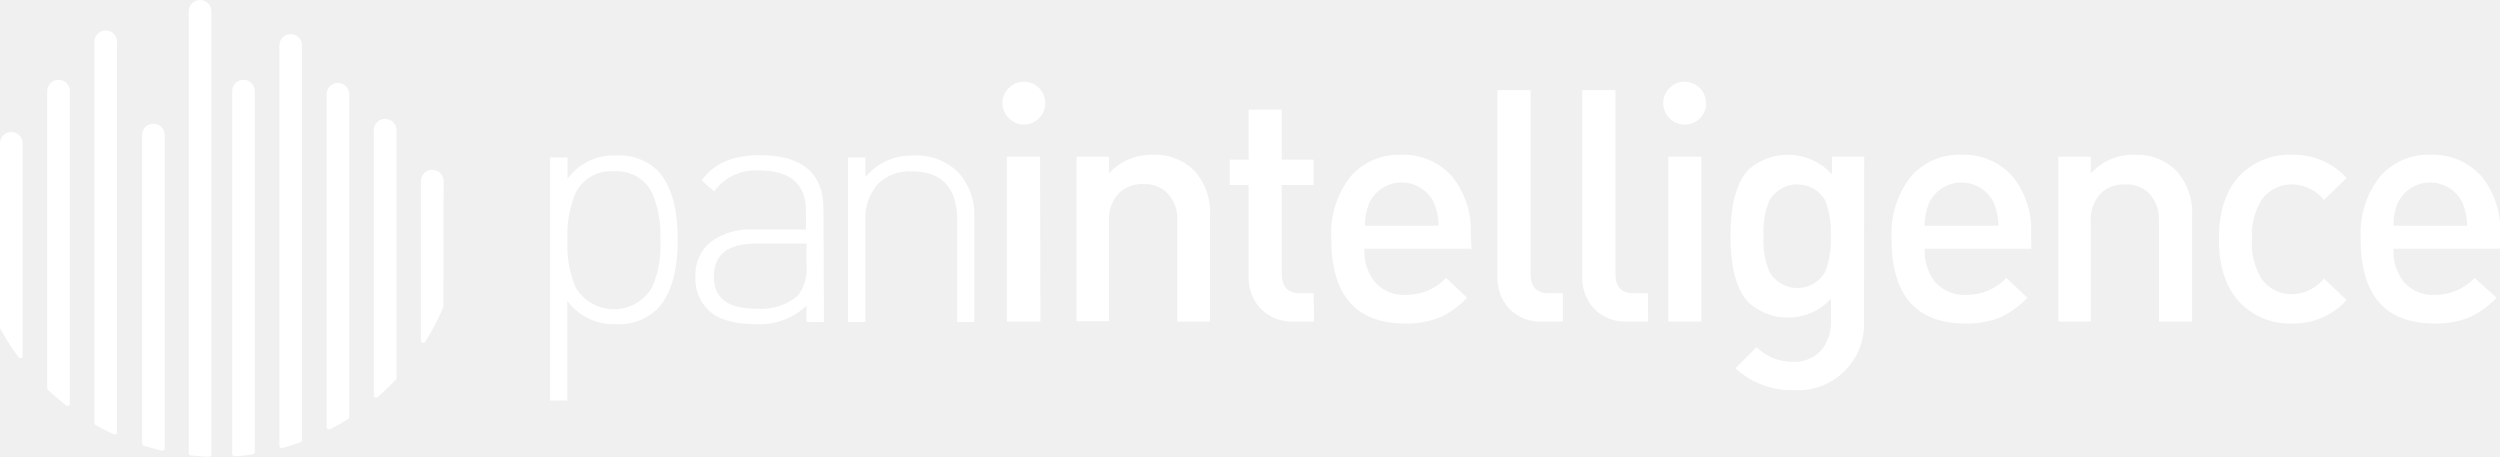
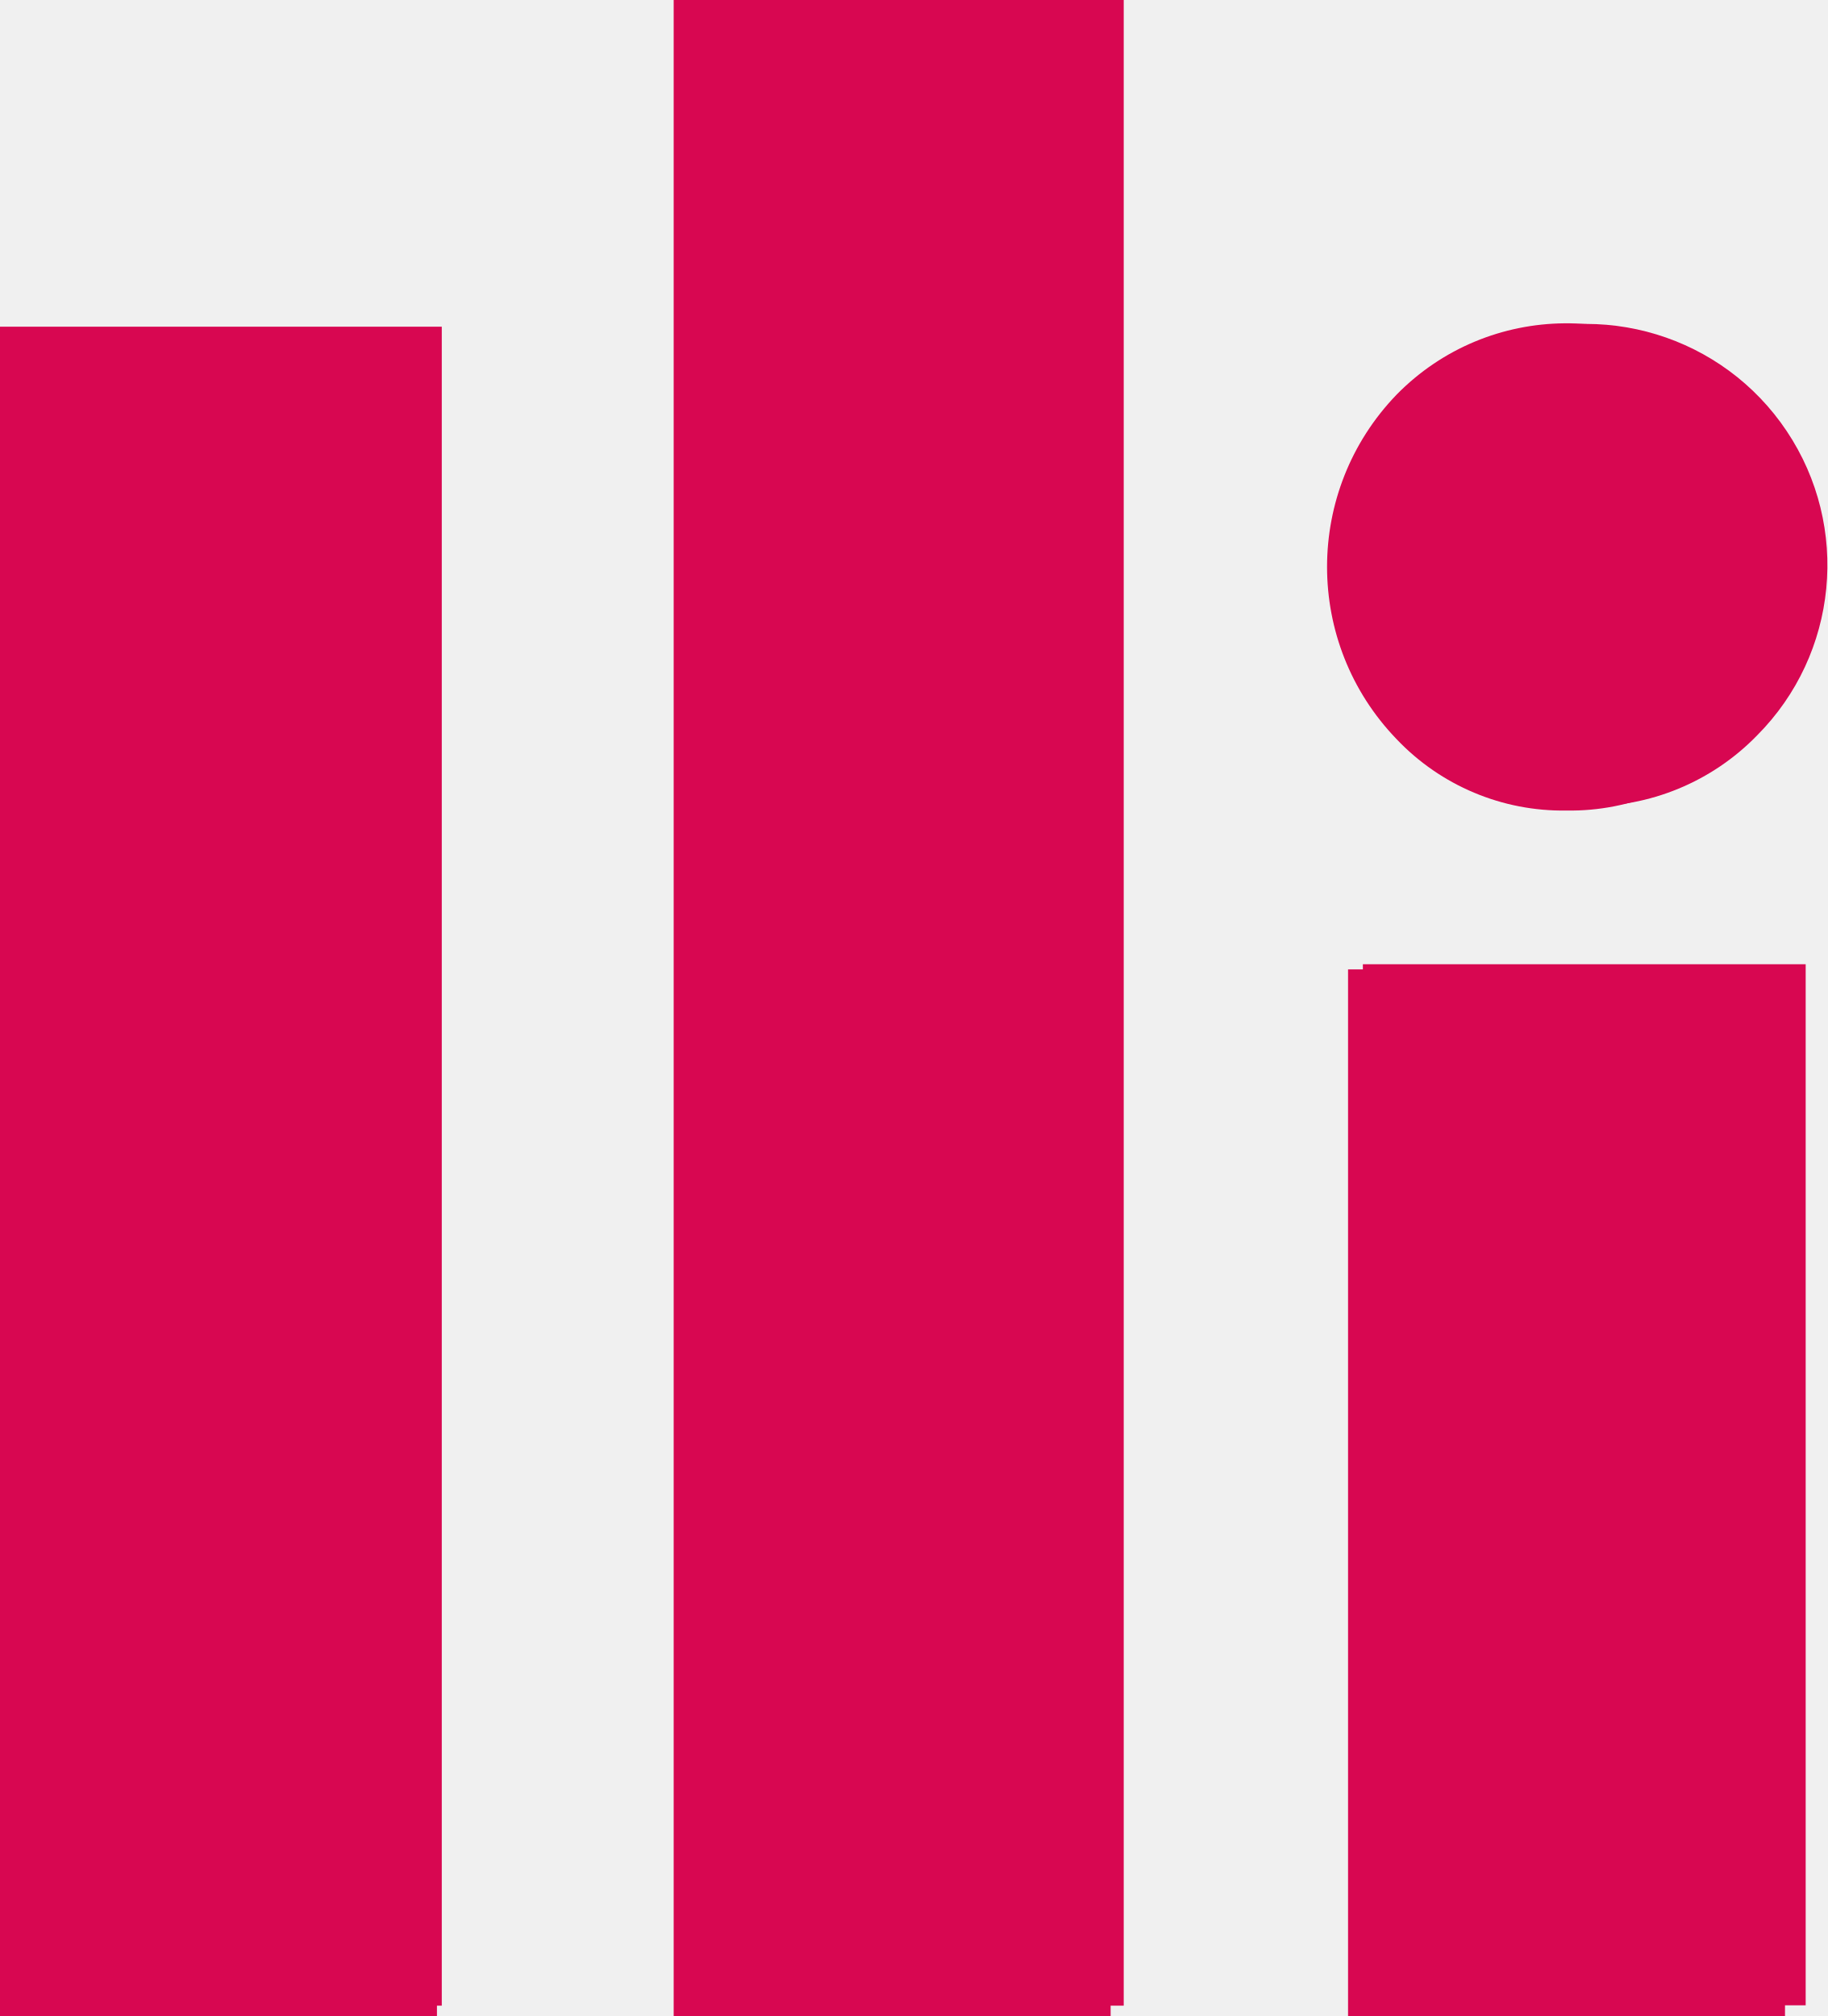
- <svg xmlns="http://www.w3.org/2000/svg" viewBox="0 0 246.34 45">
+ <svg xmlns="http://www.w3.org/2000/svg" id="Layer_1" data-name="Layer 1" viewBox="0 0 53.03 58.5">
  <defs>
-     <style>.cls-1{fill:#fff;}</style>
+     <style>.cls-1{fill:#d80751;}</style>
  </defs>
-   <g id="Layer_2" data-name="Layer 2">
-     <g id="Layer_1-2" data-name="Layer 1">
-       <path class="cls-1" d="M1.11,13h0A1.11,1.11,0,0,0,0,14.1V32.23a.27.27,0,0,0,0,.12,24.31,24.31,0,0,0,1.78,2.78A.23.23,0,0,0,2.23,35V14.1A1.12,1.12,0,0,0,1.11,13Z" />
-       <path class="cls-1" d="M5.77,7.86h0A1.12,1.12,0,0,0,4.65,9V38.25a.28.28,0,0,0,.07.17c.57.54,1.17,1,1.79,1.53a.23.23,0,0,0,.37-.19V9A1.11,1.11,0,0,0,5.77,7.86Z" />
-       <path class="cls-1" d="M10.42,3h0A1.12,1.12,0,0,0,9.3,4.06V41.67a.22.22,0,0,0,.12.21c.58.33,1.17.63,1.78.91a.23.23,0,0,0,.33-.21V4.06A1.11,1.11,0,0,0,10.42,3Z" />
-       <path class="cls-1" d="M15.07,12.19h0A1.12,1.12,0,0,0,14,13.3V43.69a.24.24,0,0,0,.16.23c.59.18,1.18.34,1.79.48a.23.23,0,0,0,.28-.23V13.3A1.11,1.11,0,0,0,15.07,12.19Z" />
-       <path class="cls-1" d="M19.72,0h0A1.12,1.12,0,0,0,18.6,1.12V44.65a.23.23,0,0,0,.21.23c.59.06,1.18.1,1.78.12a.23.23,0,0,0,.24-.23V1.12A1.12,1.12,0,0,0,19.72,0Z" />
-       <path class="cls-1" d="M24,7.86h0A1.11,1.11,0,0,0,22.88,9V44.72a.23.23,0,0,0,.25.23c.6,0,1.19-.1,1.78-.19a.24.24,0,0,0,.2-.23V9A1.12,1.12,0,0,0,24,7.86Z" />
-       <path class="cls-1" d="M28.64,3.36h0a1.12,1.12,0,0,0-1.11,1.12V43.92a.23.23,0,0,0,.29.23c.6-.17,1.2-.36,1.78-.57a.22.22,0,0,0,.16-.22V4.48A1.12,1.12,0,0,0,28.64,3.36Z" />
-       <path class="cls-1" d="M33.29,8.17h0a1.12,1.12,0,0,0-1.11,1.12v32.8a.24.24,0,0,0,.34.21c.61-.32,1.2-.66,1.78-1a.23.23,0,0,0,.11-.19V9.29A1.12,1.12,0,0,0,33.29,8.17Z" />
-       <path class="cls-1" d="M37.94,11.71h0a1.12,1.12,0,0,0-1.11,1.12V38.94a.23.23,0,0,0,.38.18A22.15,22.15,0,0,0,39,37.41a.24.24,0,0,0,.07-.16V12.83A1.12,1.12,0,0,0,37.94,11.71Z" />
-       <path class="cls-1" d="M43.71,17.84a1.12,1.12,0,0,0-1.12-1.11h0a1.11,1.11,0,0,0-1.11,1.11v15.7a.23.23,0,0,0,.43.12,25,25,0,0,0,1.78-3.4.3.3,0,0,0,0-.1Z" />
-       <path class="cls-1" d="M66.78,23.63q0,4.8-2.08,6.89a5.41,5.41,0,0,1-4,1.42,5.66,5.66,0,0,1-4.8-2.29v9.82H54.2V15.52h1.72v2.09a5.64,5.64,0,0,1,4.8-2.29,5.4,5.4,0,0,1,4,1.41Q66.79,18.82,66.78,23.63Zm-1.71,0A10.6,10.6,0,0,0,64.26,19a3.88,3.88,0,0,0-3.77-2.12A3.88,3.88,0,0,0,56.72,19a10.62,10.62,0,0,0-.8,4.68,10.36,10.36,0,0,0,.8,4.64,4.38,4.38,0,0,0,7.54,0A10.34,10.34,0,0,0,65.07,23.63Z" />
-       <path class="cls-1" d="M81.19,31.73H79.47V30.12a6.69,6.69,0,0,1-5,1.82c-2.24,0-3.83-.5-4.77-1.48a4.35,4.35,0,0,1-1.18-3.17,4.18,4.18,0,0,1,1.5-3.44,6.36,6.36,0,0,1,4.15-1.23h5.25V20.8c0-2.64-1.53-4-4.58-4a5.06,5.06,0,0,0-4.47,2.05l-1.24-1.07c1.18-1.66,3.09-2.49,5.71-2.49q6.3,0,6.3,5.31Zm-1.72-5.65V24h-5c-2.76,0-4.13,1.09-4.13,3.26s1.41,3.16,4.23,3.16a5.62,5.62,0,0,0,4-1.24A4.22,4.22,0,0,0,79.47,26.08Z" />
-       <path class="cls-1" d="M96,31.73H94.32v-10q0-4.84-4.47-4.85a4.43,4.43,0,0,0-3.37,1.28,5,5,0,0,0-1.21,3.57V31.73H83.56V15.52h1.71v1.92a6,6,0,0,1,4.78-2.12A5.86,5.86,0,0,1,94.44,17,6.07,6.07,0,0,1,96,21.37Z" />
-       <path class="cls-1" d="M103,10.16a2.13,2.13,0,0,1-2.11,2.12,2.15,2.15,0,0,1-2.12-2.12,2.13,2.13,0,0,1,2.12-2.11A2.12,2.12,0,0,1,103,10.16Zm-.48,21.52H99.21V15.44h3.27Z" />
-       <path class="cls-1" d="M119.23,31.68H116V21.79A3.64,3.64,0,0,0,115,19a3.1,3.1,0,0,0-2.32-.86,3.34,3.34,0,0,0-2.4.86,3.64,3.64,0,0,0-1,2.76v9.89h-3.2V15.44h3.2v1.64a5.63,5.63,0,0,1,4.32-1.83,5.47,5.47,0,0,1,4,1.48,6.1,6.1,0,0,1,1.63,4.58Z" />
-       <path class="cls-1" d="M129.48,31.68h-2a4.27,4.27,0,0,1-3.36-1.37,4.6,4.6,0,0,1-1.09-3.14V18.23h-1.86v-2.5h1.86V10.8h3.27v4.93h3.14v2.5h-3.14V27c0,1.26.6,1.89,1.79,1.89h1.35Z" />
-       <path class="cls-1" d="M145,24.51H134.44a4.88,4.88,0,0,0,1.07,3.33,3.85,3.85,0,0,0,3.05,1.22,5.38,5.38,0,0,0,3.93-1.67l2.07,1.95a9,9,0,0,1-2.59,1.9,8.7,8.7,0,0,1-3.49.64q-7.3,0-7.3-8.33a9.13,9.13,0,0,1,1.85-6.1,6.27,6.27,0,0,1,5-2.2,6.41,6.41,0,0,1,5.09,2.18,8.41,8.41,0,0,1,1.8,5.64Zm-3.24-2.27a5.89,5.89,0,0,0-.45-2.22,3.53,3.53,0,0,0-6.4,0,5.77,5.77,0,0,0-.42,2.22Z" />
-       <path class="cls-1" d="M154,31.68h-2a4.23,4.23,0,0,1-3.36-1.34,4.51,4.51,0,0,1-1.09-3.14V8.88h3.27V27c0,1.26.58,1.89,1.76,1.89H154Z" />
-       <path class="cls-1" d="M162.4,31.68h-2A4.23,4.23,0,0,1,157,30.34a4.51,4.51,0,0,1-1.09-3.14V8.88h3.27V27c0,1.26.58,1.89,1.76,1.89h1.44Z" />
-       <path class="cls-1" d="M168.13,10.16A2.13,2.13,0,0,1,166,12.28a2.15,2.15,0,0,1-2.12-2.12A2.13,2.13,0,0,1,166,8.05a2.12,2.12,0,0,1,2.11,2.11Zm-.48,21.52h-3.26V15.44h3.26Z" />
-       <path class="cls-1" d="M183.67,31.59a6.51,6.51,0,0,1-6.95,6.85A8.11,8.11,0,0,1,171,36.29l2.08-2.08a5,5,0,0,0,3.53,1.44,3.53,3.53,0,0,0,2.94-1.24,4.5,4.5,0,0,0,.87-2.89V29.44a5.79,5.79,0,0,1-8.07.42q-1.83-1.83-1.83-6.6t1.83-6.6a5.87,5.87,0,0,1,8.17.52V15.44h3.17Zm-3.27-8.31a8.58,8.58,0,0,0-.55-3.54,3.19,3.19,0,0,0-5.5,0,8.19,8.19,0,0,0-.58,3.54,8,8,0,0,0,.58,3.5,3.16,3.16,0,0,0,5.5,0A8.34,8.34,0,0,0,180.4,23.28Z" />
-       <path class="cls-1" d="M200.16,24.51H189.65a4.88,4.88,0,0,0,1.07,3.33,3.86,3.86,0,0,0,3.05,1.22,5.38,5.38,0,0,0,3.93-1.67l2.07,1.95a9,9,0,0,1-2.59,1.9,8.7,8.7,0,0,1-3.49.64q-7.31,0-7.3-8.33a9.13,9.13,0,0,1,1.86-6.1,6.24,6.24,0,0,1,5-2.2,6.42,6.42,0,0,1,5.1,2.18,8.46,8.46,0,0,1,1.79,5.64Zm-3.24-2.27a6.09,6.09,0,0,0-.44-2.22,3.54,3.54,0,0,0-6.41,0,5.77,5.77,0,0,0-.42,2.22Z" />
-       <path class="cls-1" d="M216,31.68h-3.26V21.79a3.68,3.68,0,0,0-1-2.76,3.13,3.13,0,0,0-2.33-.86,3.34,3.34,0,0,0-2.39.86,3.64,3.64,0,0,0-1,2.76v9.89h-3.2V15.44h3.2v1.64a5.65,5.65,0,0,1,4.33-1.83,5.44,5.44,0,0,1,4,1.48A6.1,6.1,0,0,1,216,21.31Z" />
-       <path class="cls-1" d="M231.23,29.57a7.09,7.09,0,0,1-5.35,2.31,6.83,6.83,0,0,1-5-1.9q-2.24-2.18-2.24-6.43t2.24-6.44a6.89,6.89,0,0,1,5-1.86,7.07,7.07,0,0,1,5.35,2.28L229,19.7a4.16,4.16,0,0,0-3.1-1.53,3.61,3.61,0,0,0-3,1.44,6.48,6.48,0,0,0-1,3.94,6.54,6.54,0,0,0,1,4,3.61,3.61,0,0,0,3,1.44,4.14,4.14,0,0,0,3.1-1.54Z" />
-       <path class="cls-1" d="M246.34,24.51h-10.5a4.83,4.83,0,0,0,1.07,3.33,3.83,3.83,0,0,0,3,1.22,5.36,5.36,0,0,0,3.93-1.67L246,29.34a9,9,0,0,1-2.6,1.9,8.67,8.67,0,0,1-3.49.64q-7.31,0-7.3-8.33a9.13,9.13,0,0,1,1.86-6.1,6.25,6.25,0,0,1,5-2.2,6.42,6.42,0,0,1,5.1,2.18,8.46,8.46,0,0,1,1.79,5.64Zm-3.23-2.27a6.09,6.09,0,0,0-.45-2.22,3.54,3.54,0,0,0-6.41,0,6,6,0,0,0-.41,2.22Z" />
+   <g id="Group_1" data-name="Group 1">
+     <g id="Group_1-2" data-name="Group 1-2">
+       <g id="Group_223" data-name="Group 223">
+         <g id="Group_1-3" data-name="Group 1-3">
+           <g id="Group_1-4" data-name="Group 1-4">
+             <path id="Path_1" data-name="Path 1" class="cls-1" d="M702.44,378.52a7,7,0,1,1,5-2.06A6.8,6.8,0,0,1,702.44,378.52Zm6.41,4.58v30.21H696V383.1Z" transform="translate(-656.45 -355.12)" />
+             <path id="Path_2" data-name="Path 2" class="cls-1" d="M676.24,355.12v58.2h12.82v-58.2Z" transform="translate(-656.45 -355.12)" />
+             <rect id="Rectangle_14" data-name="Rectangle 14" class="cls-1" y="9.48" width="12.82" height="48.72" />
+           </g>
+         </g>
+       </g>
+     </g>
+   </g>
+   <g id="Group_618" data-name="Group 618">
+     <g id="Component_5_1" data-name="Component 5 1">
+       <path id="Path_1-2" data-name="Path 1-2" class="cls-1" d="M701.91,378.64a6.65,6.65,0,0,1-4.93-2.07,7.2,7.2,0,0,1,0-10,6.91,6.91,0,0,1,9.77-.09l.09.09a7.2,7.2,0,0,1,0,10A6.65,6.65,0,0,1,701.91,378.64Zm6.34,4.61v30.37H695.57V383.25Z" transform="translate(-656.45 -355.12)" />
+       <path id="Path_2-2" data-name="Path 2-2" class="cls-1" d="M676,355.12v58.5h12.68v-58.5Z" transform="translate(-656.45 -355.12)" />
+       <rect id="Rectangle_14-2" data-name="Rectangle 14-2" class="cls-1" y="9.53" width="12.68" height="48.97" />
    </g>
  </g>
</svg>
